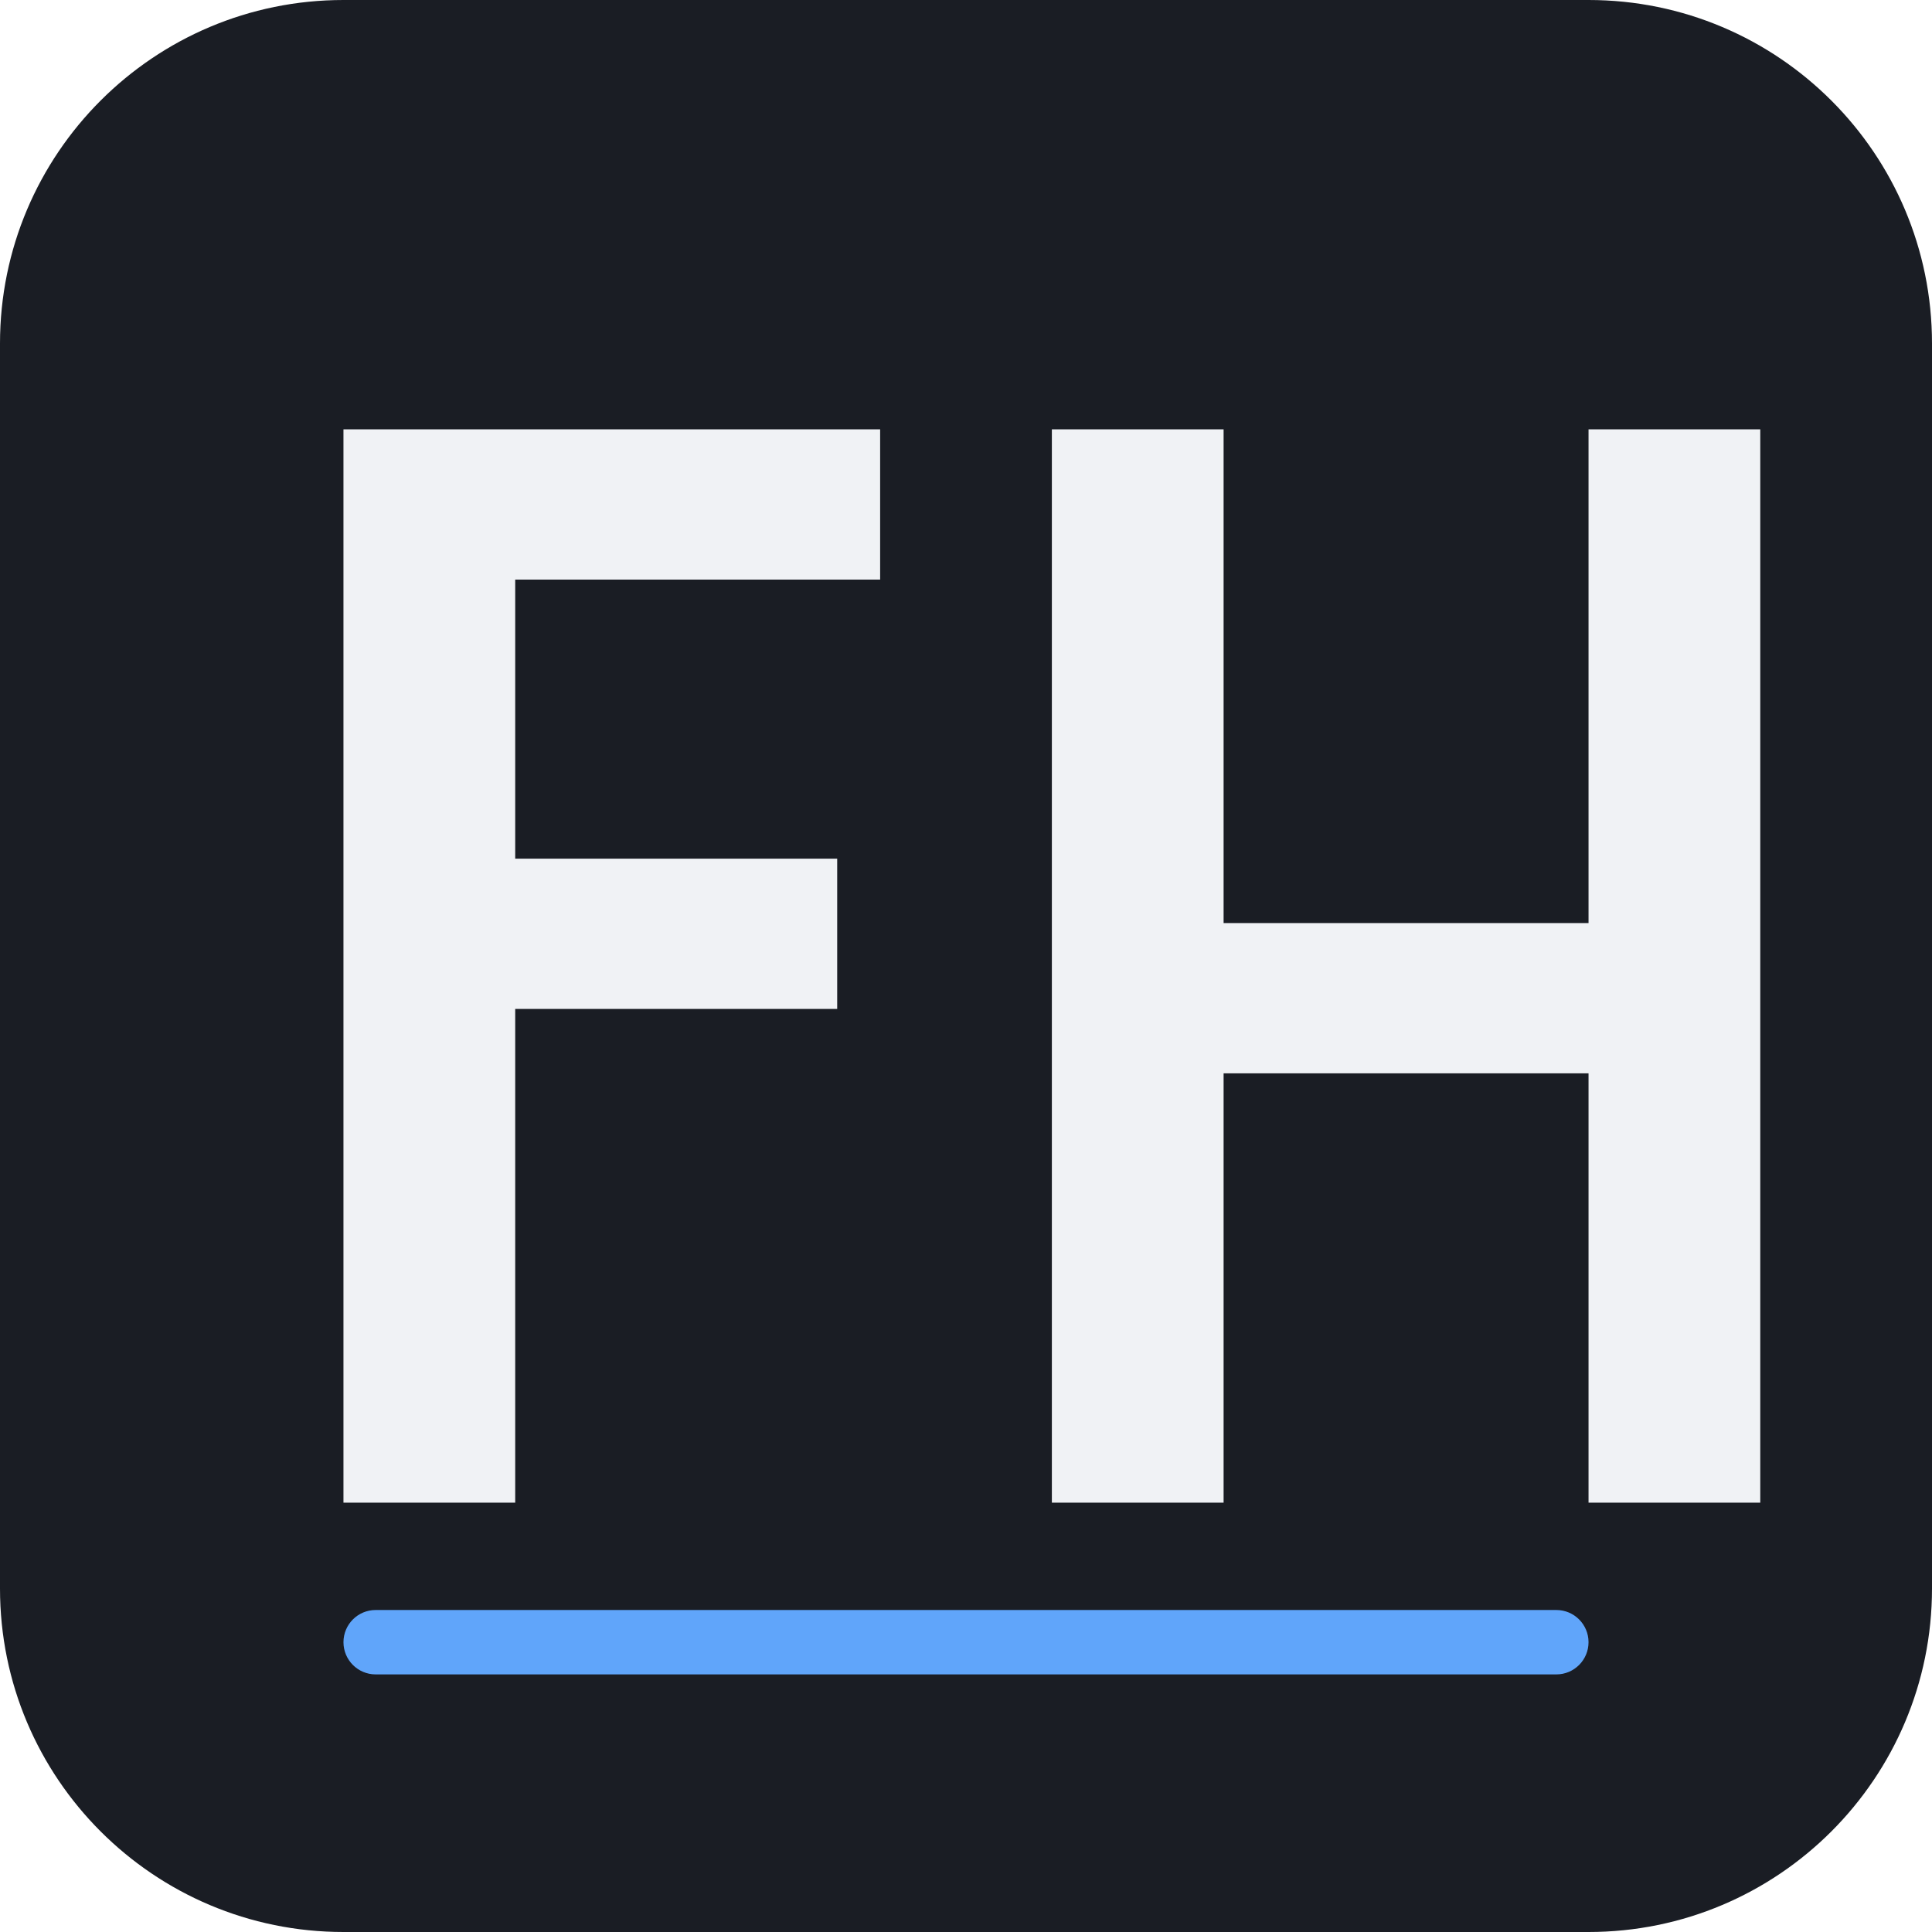
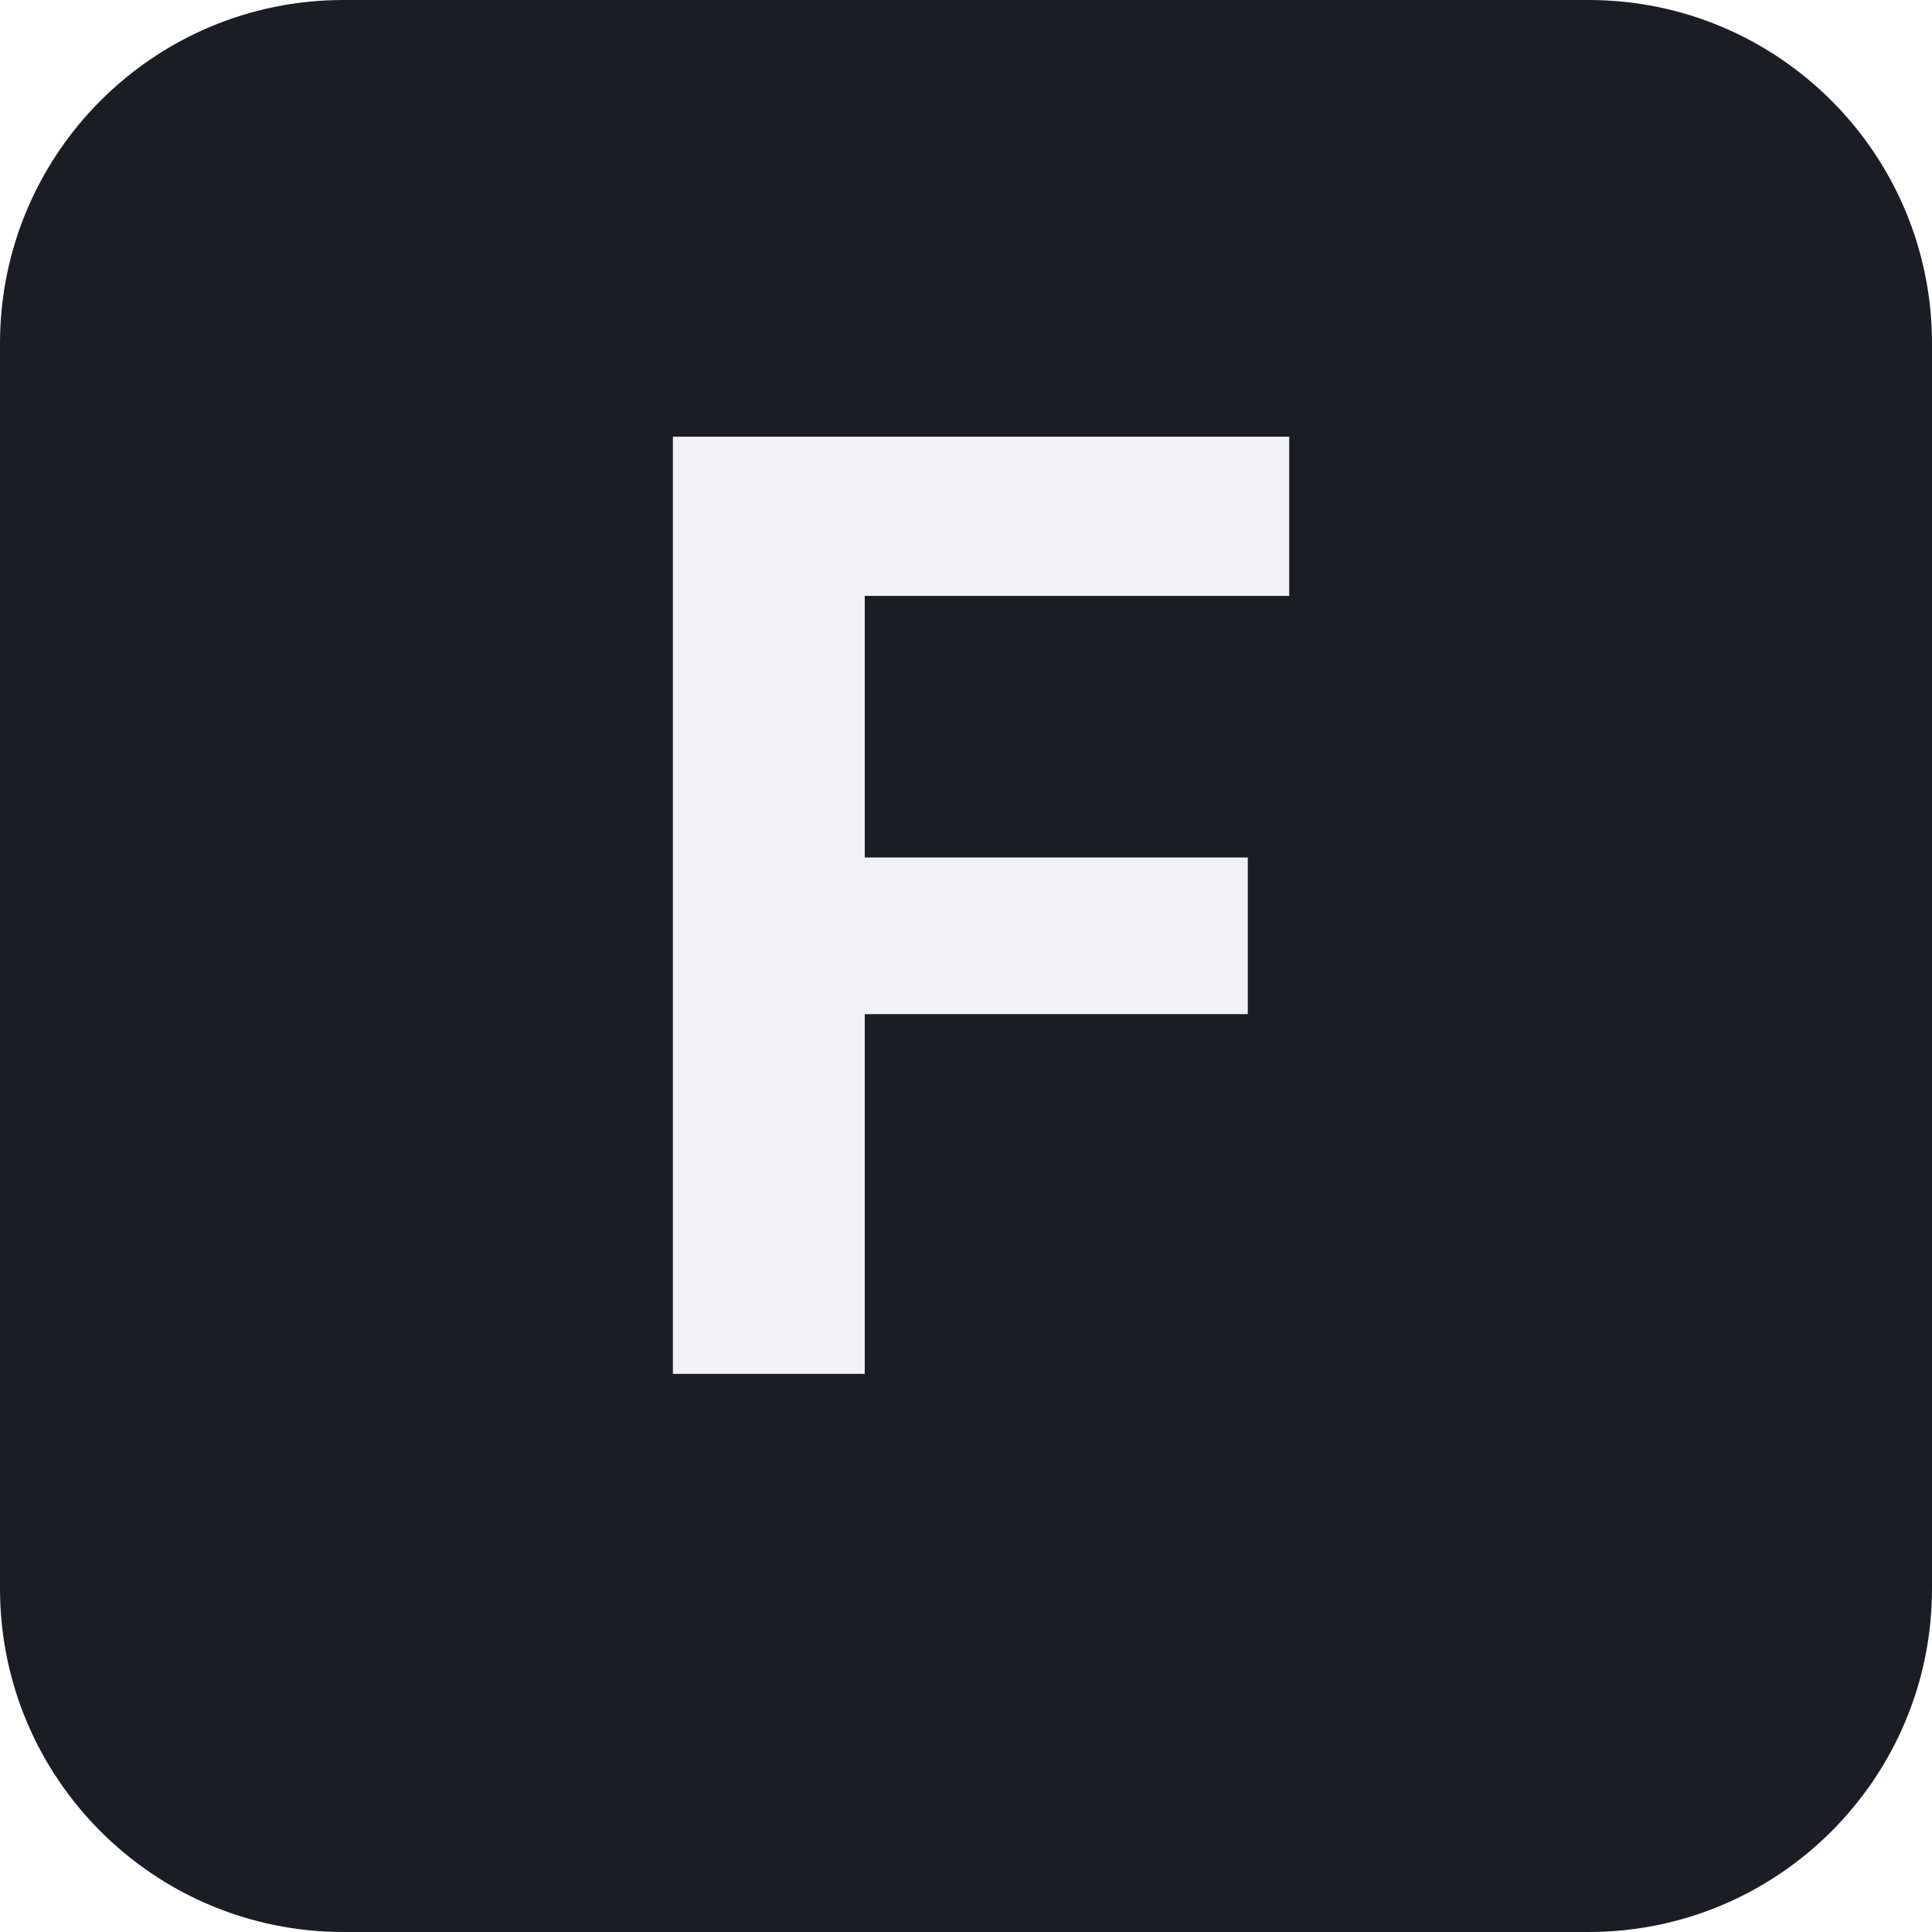
<svg xmlns="http://www.w3.org/2000/svg" width="180" height="180" viewBox="0 0 180 180" fill="none">
  <rect width="180" height="180" rx="32" fill="#1a1d24" />
-   <path d="M32 40h50v14H48v26h30v14H48v46H32V40z" fill="#f0f2f5" />
-   <path d="M98 40h16v46h34V40h16v100h-16V100h-34v40H98V40z" fill="#f0f2f5" />
-   <rect x="32" y="150" width="116" height="6" rx="3" fill="#60a5fa" />
+   <text x="90" y="128" font-family="system-ui, -apple-system, sans-serif" font-size="120" font-weight="700" fill="#f0f2f5" text-anchor="middle">F</text>
</svg>
